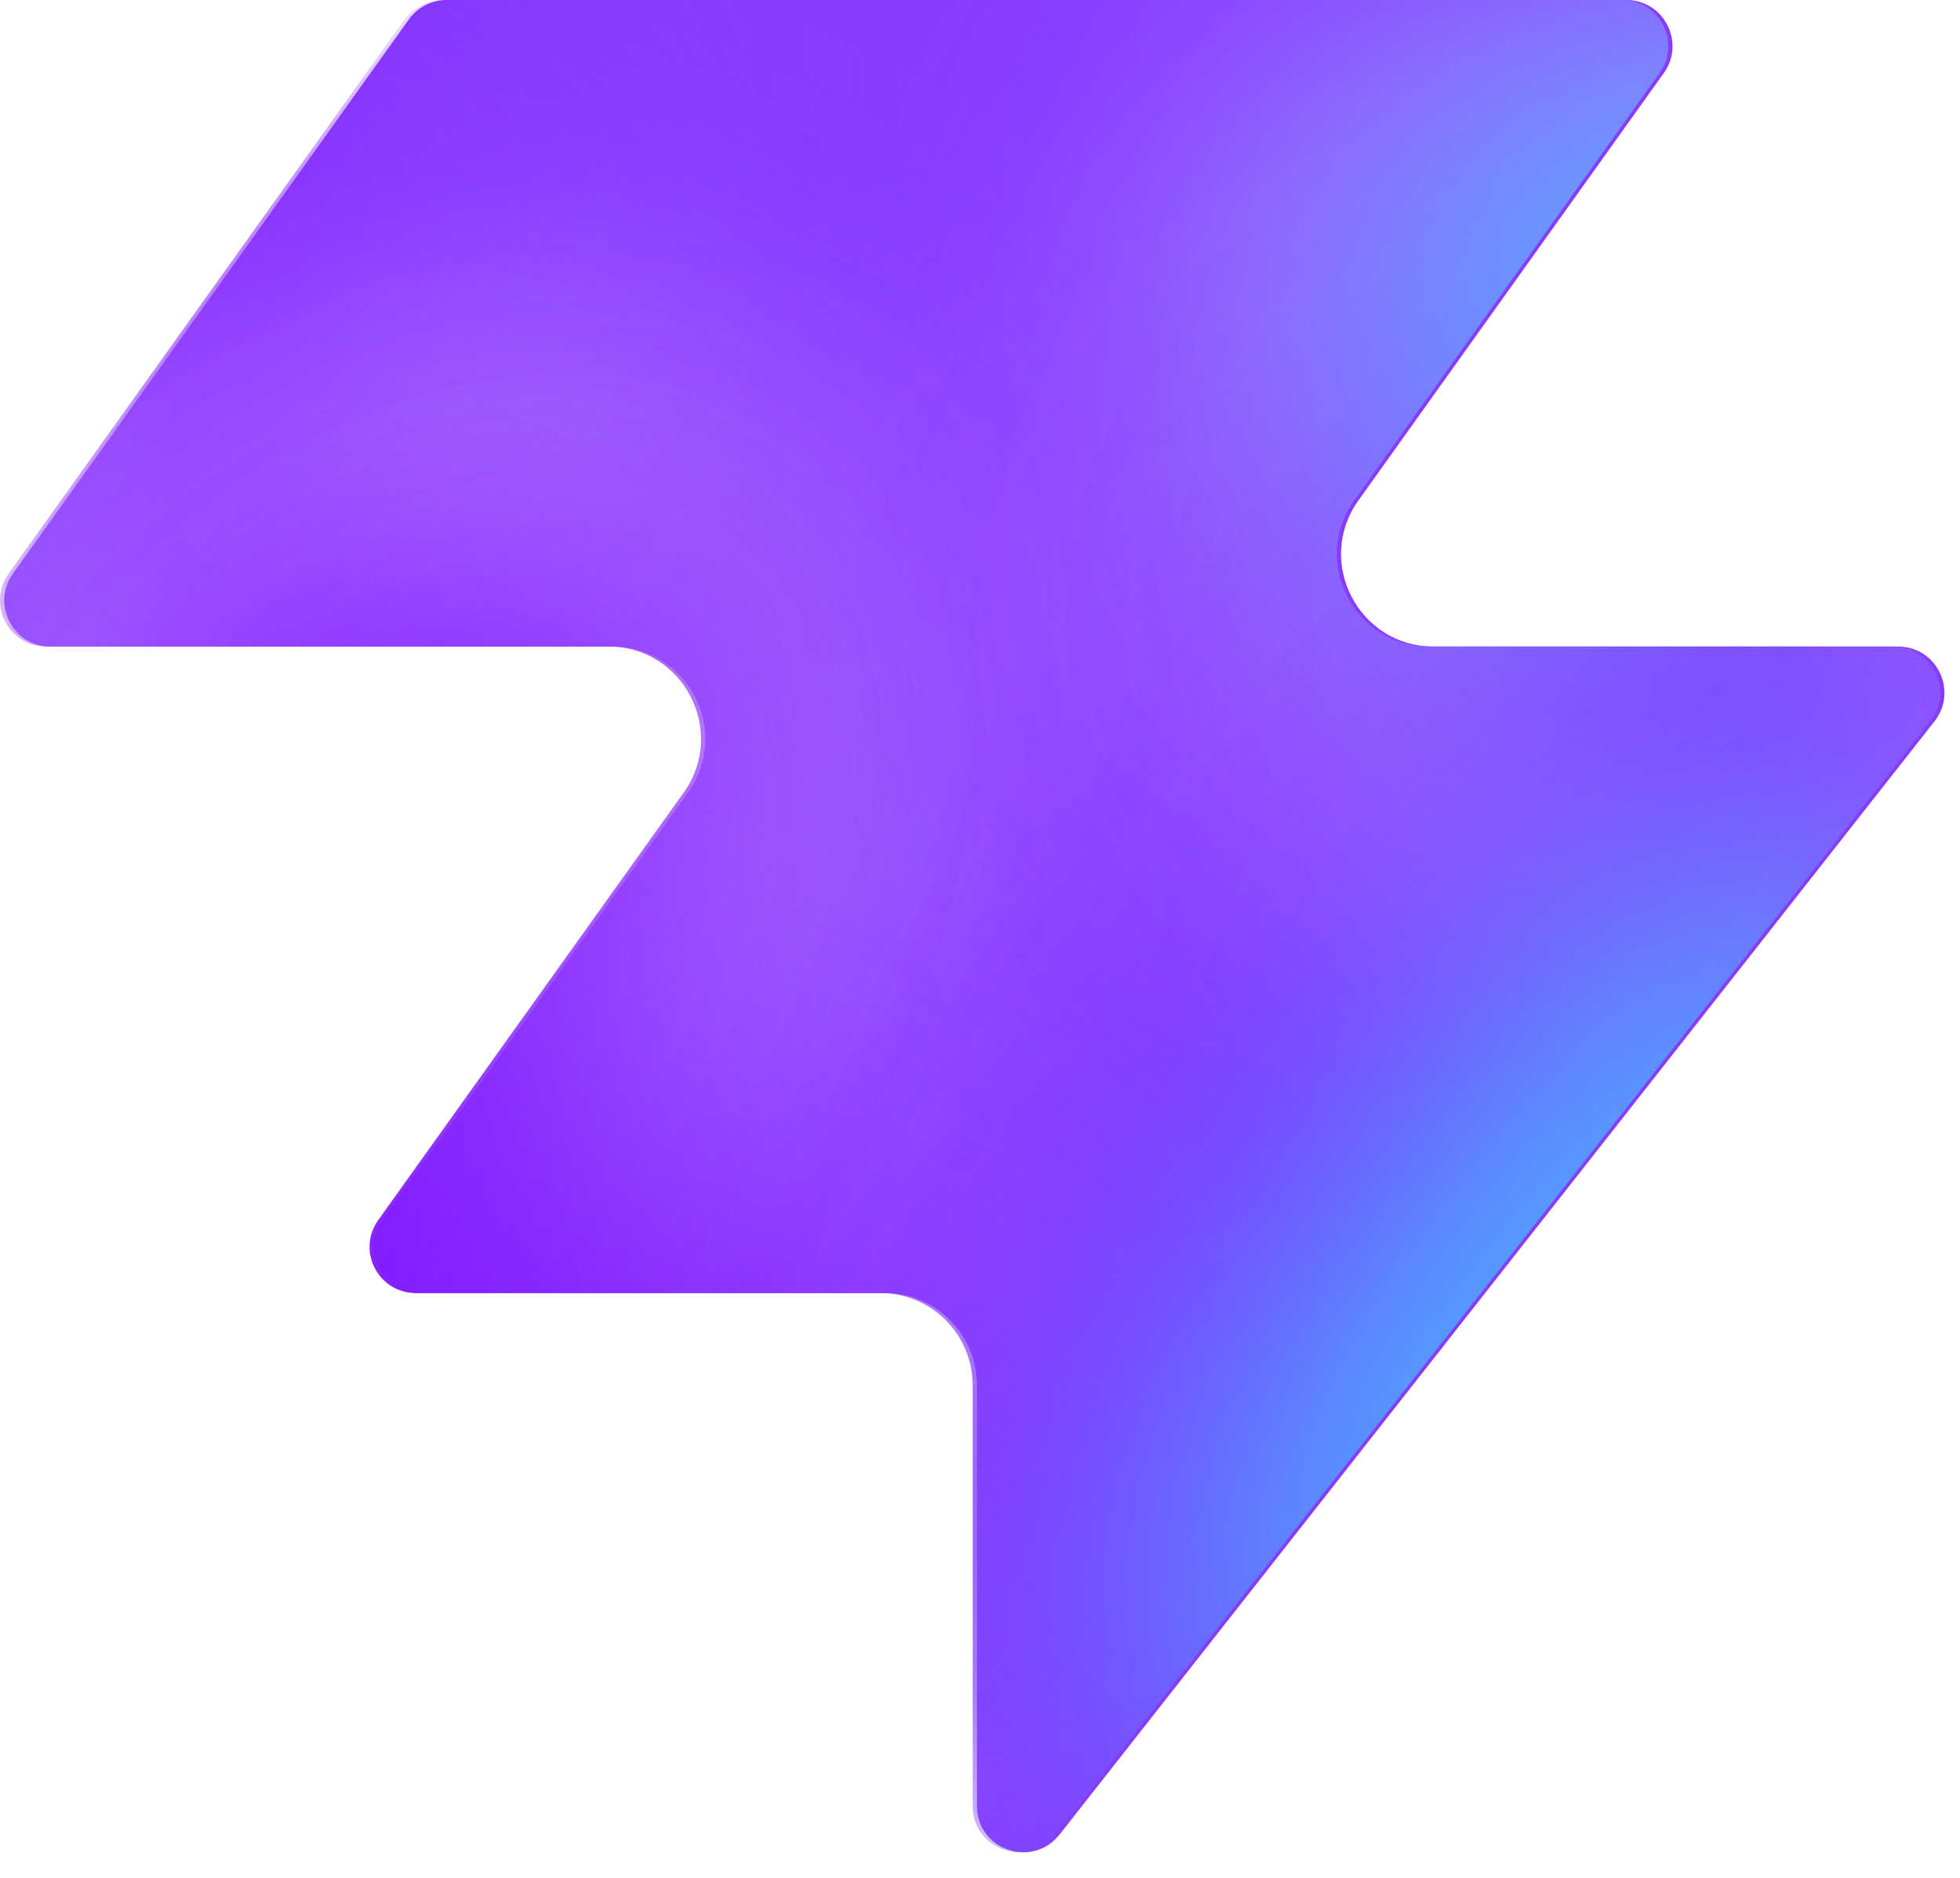
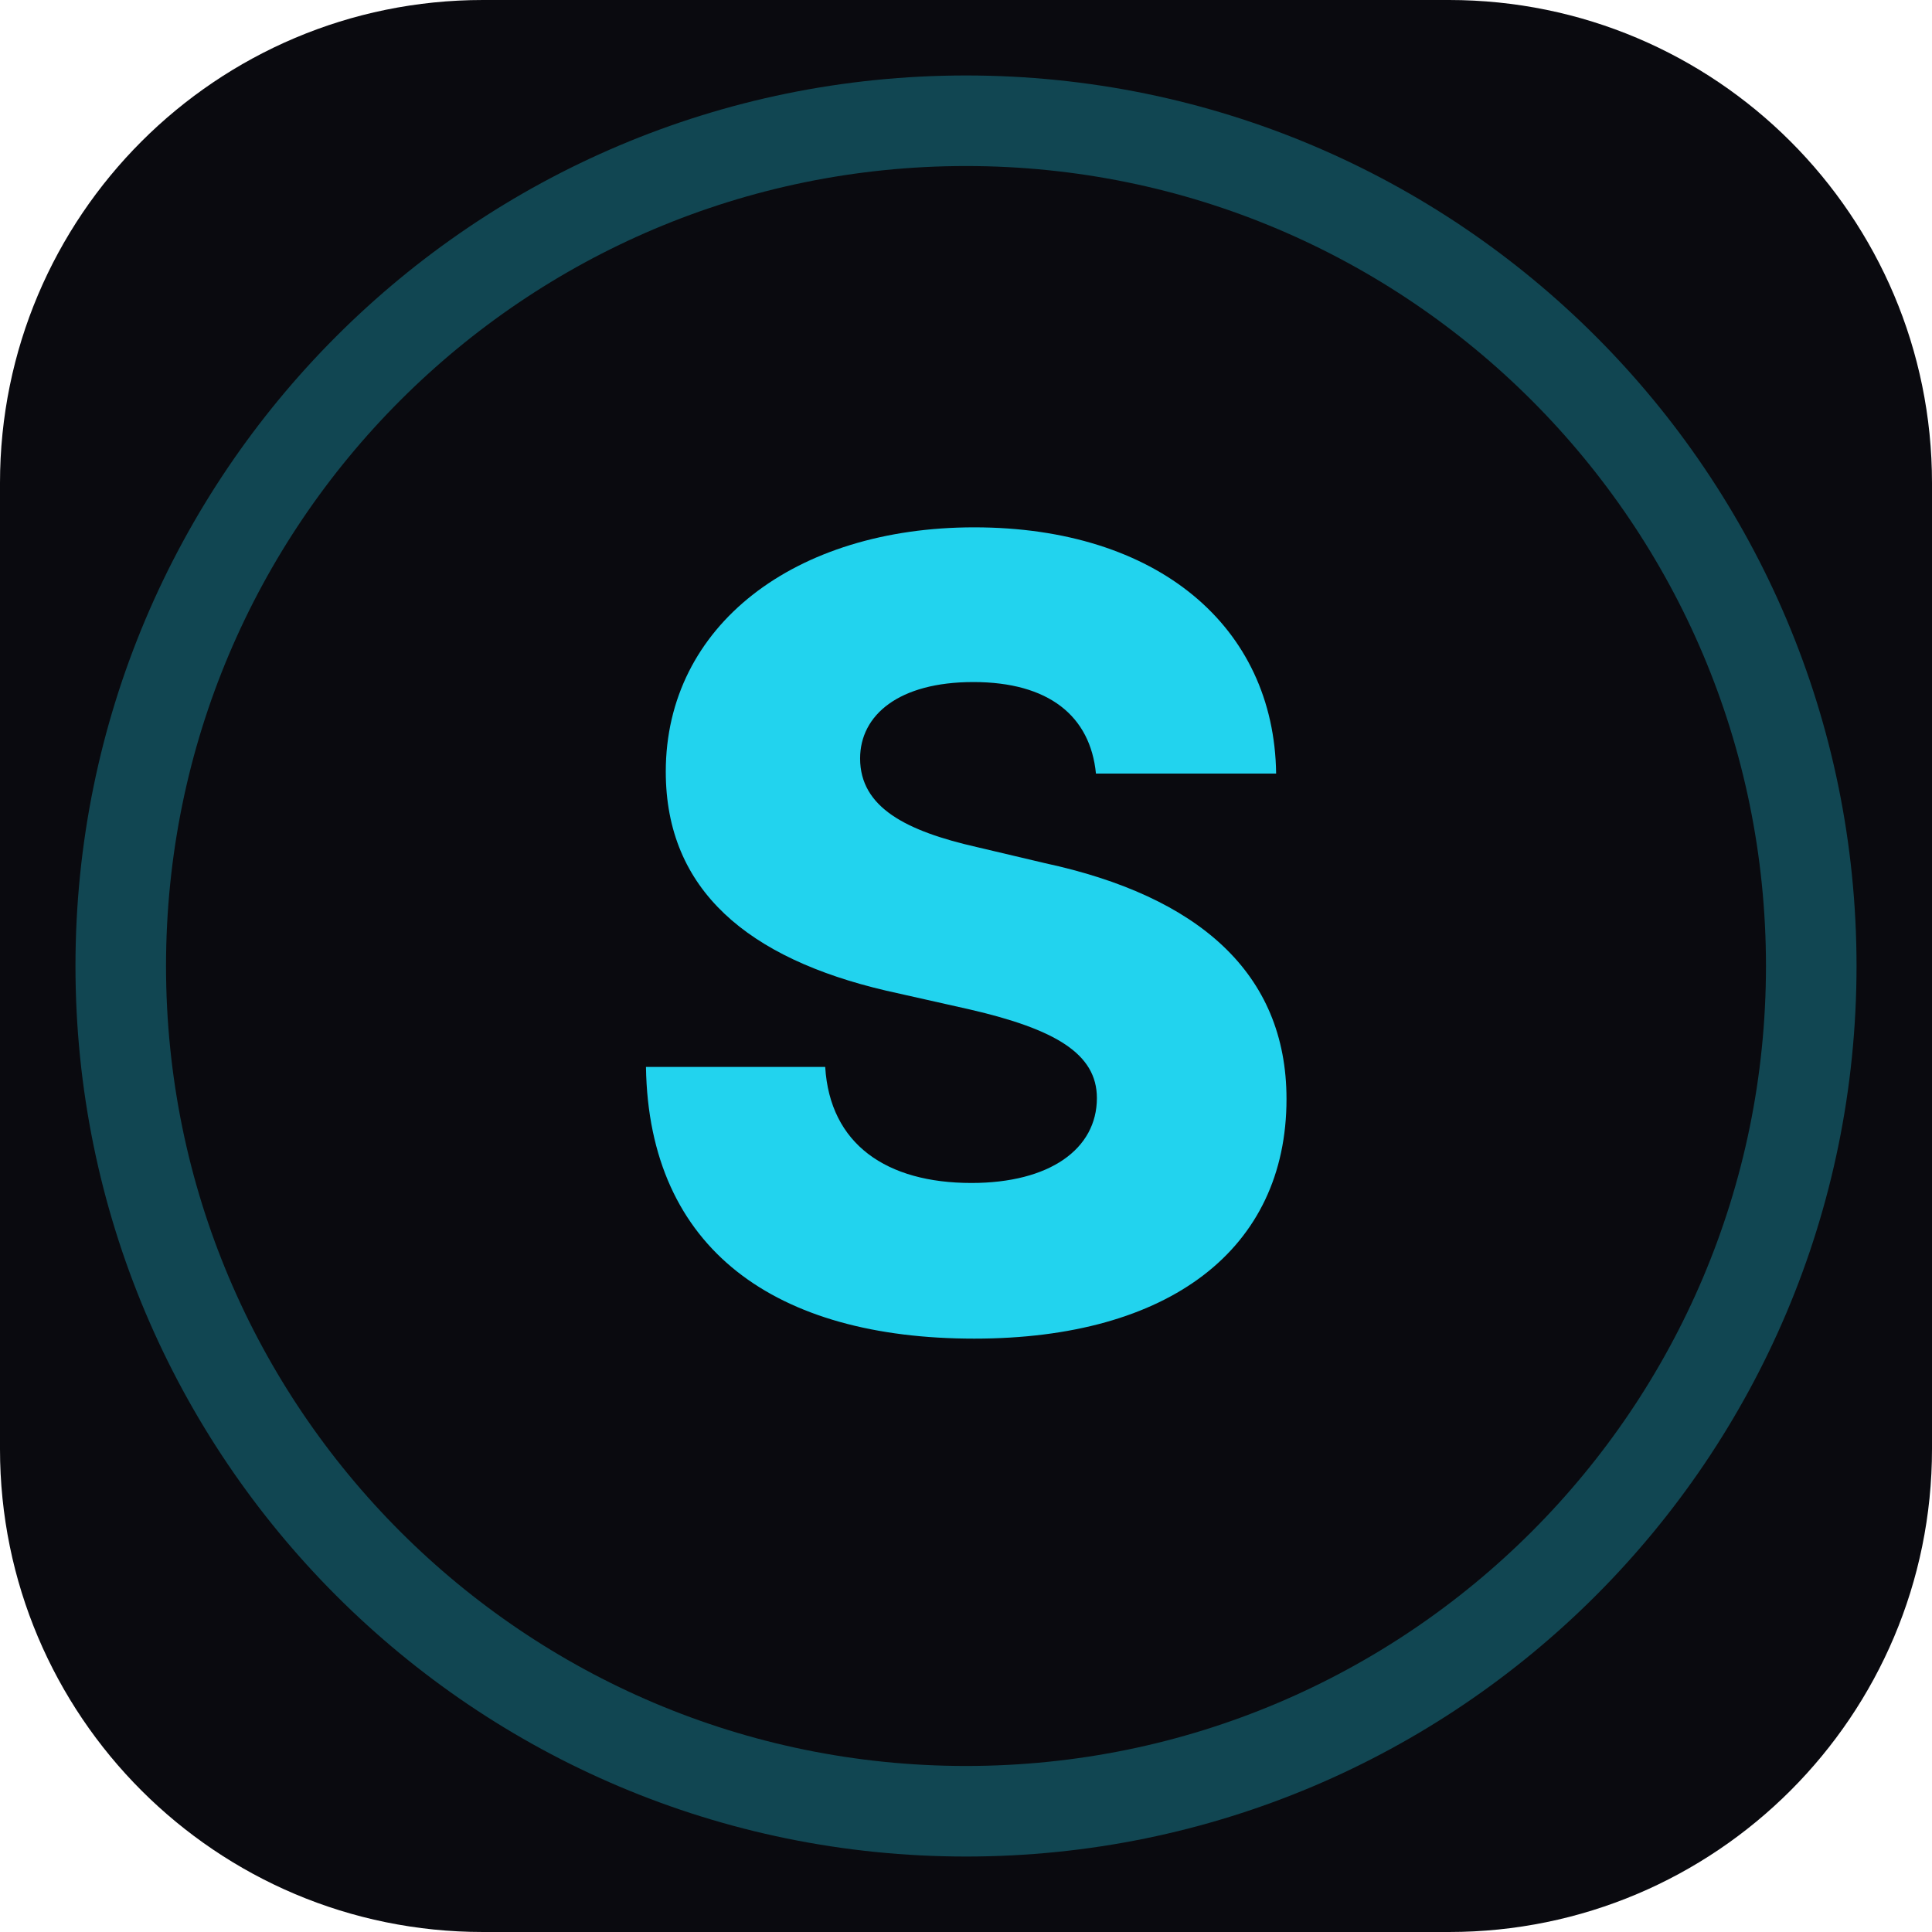
- <svg xmlns="http://www.w3.org/2000/svg" width="48" height="46" fill="none" viewBox="0 0 48 46">
-   <path fill="#863bff" d="M25.946 44.938c-.664.845-2.021.375-2.021-.698V33.937a2.26 2.26 0 0 0-2.262-2.262H10.287c-.92 0-1.456-1.04-.92-1.788l7.48-10.471c1.07-1.497 0-3.578-1.842-3.578H1.237c-.92 0-1.456-1.04-.92-1.788L10.013.474c.214-.297.556-.474.92-.474h28.894c.92 0 1.456 1.04.92 1.788l-7.48 10.471c-1.07 1.498 0 3.579 1.842 3.579h11.377c.943 0 1.473 1.088.89 1.83L25.947 44.94z" style="fill:#863bff;fill:color(display-p3 .525 .23 1);fill-opacity:1" />
-   <mask id="a" width="48" height="46" x="0" y="0" maskUnits="userSpaceOnUse" style="mask-type:alpha">
-     <path fill="#000" d="M25.842 44.938c-.664.844-2.021.375-2.021-.698V33.937a2.26 2.26 0 0 0-2.262-2.262H10.183c-.92 0-1.456-1.04-.92-1.788l7.48-10.471c1.07-1.498 0-3.579-1.842-3.579H1.133c-.92 0-1.456-1.04-.92-1.787L9.91.473c.214-.297.556-.474.92-.474h28.894c.92 0 1.456 1.04.92 1.788l-7.48 10.471c-1.07 1.498 0 3.578 1.842 3.578h11.377c.943 0 1.473 1.088.89 1.832L25.843 44.94z" style="fill:#000;fill-opacity:1" />
-   </mask>
-   <g mask="url(#a)">
-     <g filter="url(#b)">
-       <ellipse cx="5.508" cy="14.704" fill="#ede6ff" rx="5.508" ry="14.704" style="fill:#ede6ff;fill:color(display-p3 .927 .903 1);fill-opacity:1" transform="matrix(.00324 1 1 -.00324 -4.47 31.516)" />
-     </g>
-     <g filter="url(#c)">
-       <ellipse cx="10.399" cy="29.851" fill="#ede6ff" rx="10.399" ry="29.851" style="fill:#ede6ff;fill:color(display-p3 .927 .903 1);fill-opacity:1" transform="matrix(.00324 1 1 -.00324 -39.328 7.883)" />
-     </g>
-     <g filter="url(#d)">
-       <ellipse cx="5.508" cy="30.487" fill="#7e14ff" rx="5.508" ry="30.487" style="fill:#7e14ff;fill:color(display-p3 .492 .077 1);fill-opacity:1" transform="rotate(89.814 -25.913 -14.639)scale(1 -1)" />
-     </g>
-     <g filter="url(#e)">
-       <ellipse cx="5.508" cy="30.599" fill="#7e14ff" rx="5.508" ry="30.599" style="fill:#7e14ff;fill:color(display-p3 .492 .077 1);fill-opacity:1" transform="rotate(89.814 -32.644 -3.334)scale(1 -1)" />
-     </g>
-     <g filter="url(#f)">
-       <ellipse cx="5.508" cy="30.599" fill="#7e14ff" rx="5.508" ry="30.599" style="fill:#7e14ff;fill:color(display-p3 .492 .077 1);fill-opacity:1" transform="matrix(.00324 1 1 -.00324 -34.34 30.47)" />
-     </g>
-     <g filter="url(#g)">
-       <ellipse cx="14.072" cy="22.078" fill="#ede6ff" rx="14.072" ry="22.078" style="fill:#ede6ff;fill:color(display-p3 .927 .903 1);fill-opacity:1" transform="rotate(93.35 24.506 48.493)scale(-1 1)" />
-     </g>
-     <g filter="url(#h)">
-       <ellipse cx="3.47" cy="21.501" fill="#7e14ff" rx="3.47" ry="21.501" style="fill:#7e14ff;fill:color(display-p3 .492 .077 1);fill-opacity:1" transform="rotate(89.009 28.708 47.59)scale(-1 1)" />
-     </g>
-     <g filter="url(#i)">
-       <ellipse cx="3.47" cy="21.501" fill="#7e14ff" rx="3.47" ry="21.501" style="fill:#7e14ff;fill:color(display-p3 .492 .077 1);fill-opacity:1" transform="rotate(89.009 28.708 47.59)scale(-1 1)" />
-     </g>
-     <g filter="url(#j)">
-       <ellipse cx=".387" cy="8.972" fill="#7e14ff" rx="4.407" ry="29.108" style="fill:#7e14ff;fill:color(display-p3 .492 .077 1);fill-opacity:1" transform="rotate(39.51 .387 8.972)" />
-     </g>
-     <g filter="url(#k)">
-       <ellipse cx="47.523" cy="-6.092" fill="#7e14ff" rx="4.407" ry="29.108" style="fill:#7e14ff;fill:color(display-p3 .492 .077 1);fill-opacity:1" transform="rotate(37.892 47.523 -6.092)" />
-     </g>
-     <g filter="url(#l)">
-       <ellipse cx="41.412" cy="6.333" fill="#47bfff" rx="5.971" ry="9.665" style="fill:#47bfff;fill:color(display-p3 .28 .748 1);fill-opacity:1" transform="rotate(37.892 41.412 6.333)" />
-     </g>
-     <g filter="url(#m)">
-       <ellipse cx="-1.879" cy="38.332" fill="#7e14ff" rx="4.407" ry="29.108" style="fill:#7e14ff;fill:color(display-p3 .492 .077 1);fill-opacity:1" transform="rotate(37.892 -1.88 38.332)" />
-     </g>
-     <g filter="url(#n)">
-       <ellipse cx="-1.879" cy="38.332" fill="#7e14ff" rx="4.407" ry="29.108" style="fill:#7e14ff;fill:color(display-p3 .492 .077 1);fill-opacity:1" transform="rotate(37.892 -1.88 38.332)" />
-     </g>
-     <g filter="url(#o)">
-       <ellipse cx="35.651" cy="29.907" fill="#7e14ff" rx="4.407" ry="29.108" style="fill:#7e14ff;fill:color(display-p3 .492 .077 1);fill-opacity:1" transform="rotate(37.892 35.651 29.907)" />
-     </g>
-     <g filter="url(#p)">
-       <ellipse cx="38.418" cy="32.4" fill="#47bfff" rx="5.971" ry="15.297" style="fill:#47bfff;fill:color(display-p3 .28 .748 1);fill-opacity:1" transform="rotate(37.892 38.418 32.4)" />
-     </g>
-   </g>
-   <defs>
-     <filter id="b" width="60.045" height="41.654" x="-19.77" y="16.149" color-interpolation-filters="sRGB" filterUnits="userSpaceOnUse">
-       <feFlood flood-opacity="0" result="BackgroundImageFix" />
-       <feBlend in="SourceGraphic" in2="BackgroundImageFix" result="shape" />
-       <feGaussianBlur result="effect1_foregroundBlur_2002_17158" stdDeviation="7.659" />
-     </filter>
-     <filter id="c" width="90.34" height="51.437" x="-54.613" y="-7.533" color-interpolation-filters="sRGB" filterUnits="userSpaceOnUse">
-       <feFlood flood-opacity="0" result="BackgroundImageFix" />
-       <feBlend in="SourceGraphic" in2="BackgroundImageFix" result="shape" />
-       <feGaussianBlur result="effect1_foregroundBlur_2002_17158" stdDeviation="7.659" />
-     </filter>
-     <filter id="d" width="79.355" height="29.4" x="-49.64" y="2.03" color-interpolation-filters="sRGB" filterUnits="userSpaceOnUse">
-       <feFlood flood-opacity="0" result="BackgroundImageFix" />
-       <feBlend in="SourceGraphic" in2="BackgroundImageFix" result="shape" />
-       <feGaussianBlur result="effect1_foregroundBlur_2002_17158" stdDeviation="4.596" />
-     </filter>
-     <filter id="e" width="79.579" height="29.4" x="-45.045" y="20.029" color-interpolation-filters="sRGB" filterUnits="userSpaceOnUse">
-       <feFlood flood-opacity="0" result="BackgroundImageFix" />
-       <feBlend in="SourceGraphic" in2="BackgroundImageFix" result="shape" />
-       <feGaussianBlur result="effect1_foregroundBlur_2002_17158" stdDeviation="4.596" />
-     </filter>
-     <filter id="f" width="79.579" height="29.4" x="-43.513" y="21.178" color-interpolation-filters="sRGB" filterUnits="userSpaceOnUse">
-       <feFlood flood-opacity="0" result="BackgroundImageFix" />
-       <feBlend in="SourceGraphic" in2="BackgroundImageFix" result="shape" />
-       <feGaussianBlur result="effect1_foregroundBlur_2002_17158" stdDeviation="4.596" />
-     </filter>
-     <filter id="g" width="74.749" height="58.852" x="15.756" y="-17.901" color-interpolation-filters="sRGB" filterUnits="userSpaceOnUse">
-       <feFlood flood-opacity="0" result="BackgroundImageFix" />
-       <feBlend in="SourceGraphic" in2="BackgroundImageFix" result="shape" />
-       <feGaussianBlur result="effect1_foregroundBlur_2002_17158" stdDeviation="7.659" />
-     </filter>
-     <filter id="h" width="61.377" height="25.362" x="23.548" y="2.284" color-interpolation-filters="sRGB" filterUnits="userSpaceOnUse">
-       <feFlood flood-opacity="0" result="BackgroundImageFix" />
-       <feBlend in="SourceGraphic" in2="BackgroundImageFix" result="shape" />
-       <feGaussianBlur result="effect1_foregroundBlur_2002_17158" stdDeviation="4.596" />
-     </filter>
-     <filter id="i" width="61.377" height="25.362" x="23.548" y="2.284" color-interpolation-filters="sRGB" filterUnits="userSpaceOnUse">
-       <feFlood flood-opacity="0" result="BackgroundImageFix" />
-       <feBlend in="SourceGraphic" in2="BackgroundImageFix" result="shape" />
-       <feGaussianBlur result="effect1_foregroundBlur_2002_17158" stdDeviation="4.596" />
-     </filter>
-     <filter id="j" width="56.045" height="63.649" x="-27.636" y="-22.853" color-interpolation-filters="sRGB" filterUnits="userSpaceOnUse">
-       <feFlood flood-opacity="0" result="BackgroundImageFix" />
-       <feBlend in="SourceGraphic" in2="BackgroundImageFix" result="shape" />
-       <feGaussianBlur result="effect1_foregroundBlur_2002_17158" stdDeviation="4.596" />
-     </filter>
-     <filter id="k" width="54.814" height="64.646" x="20.116" y="-38.415" color-interpolation-filters="sRGB" filterUnits="userSpaceOnUse">
-       <feFlood flood-opacity="0" result="BackgroundImageFix" />
-       <feBlend in="SourceGraphic" in2="BackgroundImageFix" result="shape" />
-       <feGaussianBlur result="effect1_foregroundBlur_2002_17158" stdDeviation="4.596" />
-     </filter>
-     <filter id="l" width="33.541" height="35.313" x="24.641" y="-11.323" color-interpolation-filters="sRGB" filterUnits="userSpaceOnUse">
-       <feFlood flood-opacity="0" result="BackgroundImageFix" />
-       <feBlend in="SourceGraphic" in2="BackgroundImageFix" result="shape" />
-       <feGaussianBlur result="effect1_foregroundBlur_2002_17158" stdDeviation="4.596" />
-     </filter>
-     <filter id="m" width="54.814" height="64.646" x="-29.286" y="6.009" color-interpolation-filters="sRGB" filterUnits="userSpaceOnUse">
-       <feFlood flood-opacity="0" result="BackgroundImageFix" />
-       <feBlend in="SourceGraphic" in2="BackgroundImageFix" result="shape" />
-       <feGaussianBlur result="effect1_foregroundBlur_2002_17158" stdDeviation="4.596" />
-     </filter>
-     <filter id="n" width="54.814" height="64.646" x="-29.286" y="6.009" color-interpolation-filters="sRGB" filterUnits="userSpaceOnUse">
-       <feFlood flood-opacity="0" result="BackgroundImageFix" />
-       <feBlend in="SourceGraphic" in2="BackgroundImageFix" result="shape" />
-       <feGaussianBlur result="effect1_foregroundBlur_2002_17158" stdDeviation="4.596" />
-     </filter>
-     <filter id="o" width="54.814" height="64.646" x="8.244" y="-2.416" color-interpolation-filters="sRGB" filterUnits="userSpaceOnUse">
-       <feFlood flood-opacity="0" result="BackgroundImageFix" />
-       <feBlend in="SourceGraphic" in2="BackgroundImageFix" result="shape" />
-       <feGaussianBlur result="effect1_foregroundBlur_2002_17158" stdDeviation="4.596" />
-     </filter>
-     <filter id="p" width="39.409" height="43.623" x="18.713" y="10.588" color-interpolation-filters="sRGB" filterUnits="userSpaceOnUse">
-       <feFlood flood-opacity="0" result="BackgroundImageFix" />
-       <feBlend in="SourceGraphic" in2="BackgroundImageFix" result="shape" />
-       <feGaussianBlur result="effect1_foregroundBlur_2002_17158" stdDeviation="4.596" />
-     </filter>
-   </defs>
+ <svg xmlns="http://www.w3.org/2000/svg" viewBox="0 0 32 32" fill="none">
+   <rect width="32" height="32" rx="8" fill="#0a0a0f" />
+   <text x="16" y="22" text-anchor="middle" font-family="Inter, sans-serif" font-weight="800" font-size="18" fill="#22d3ee">S</text>
+   <circle cx="16" cy="16" r="14" stroke="#22d3ee" stroke-width="1.5" opacity="0.3" />
</svg>
